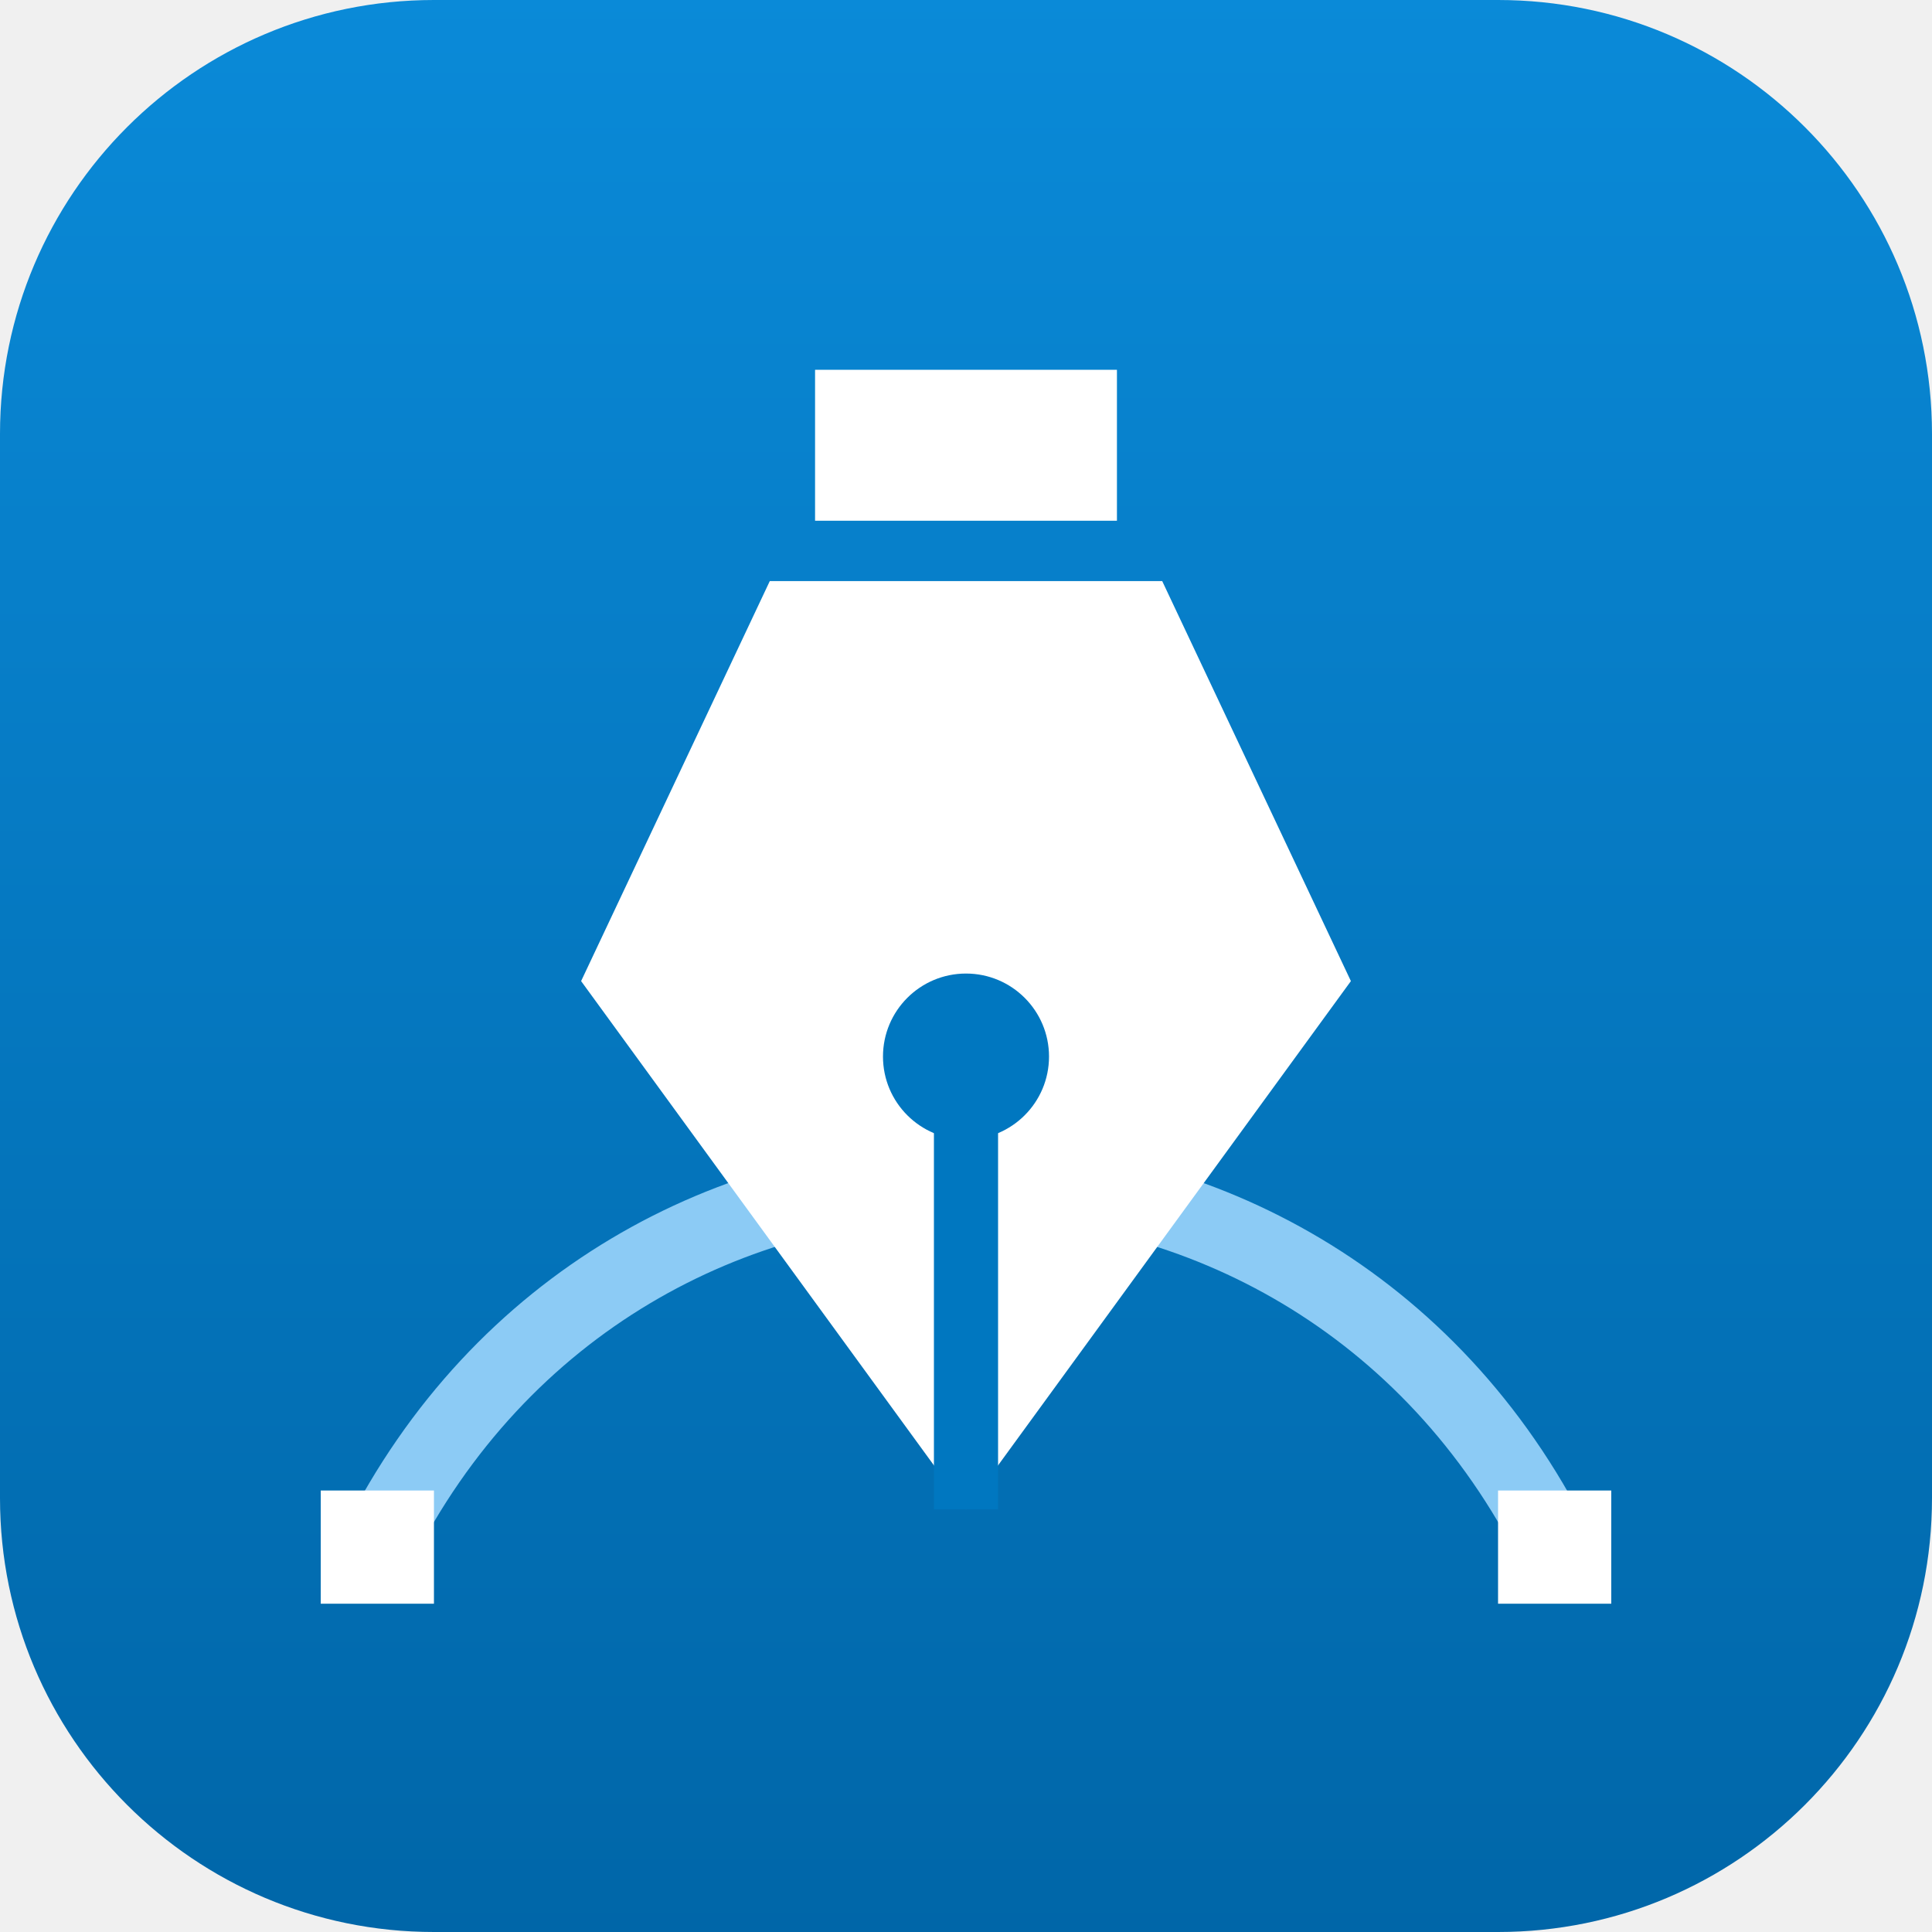
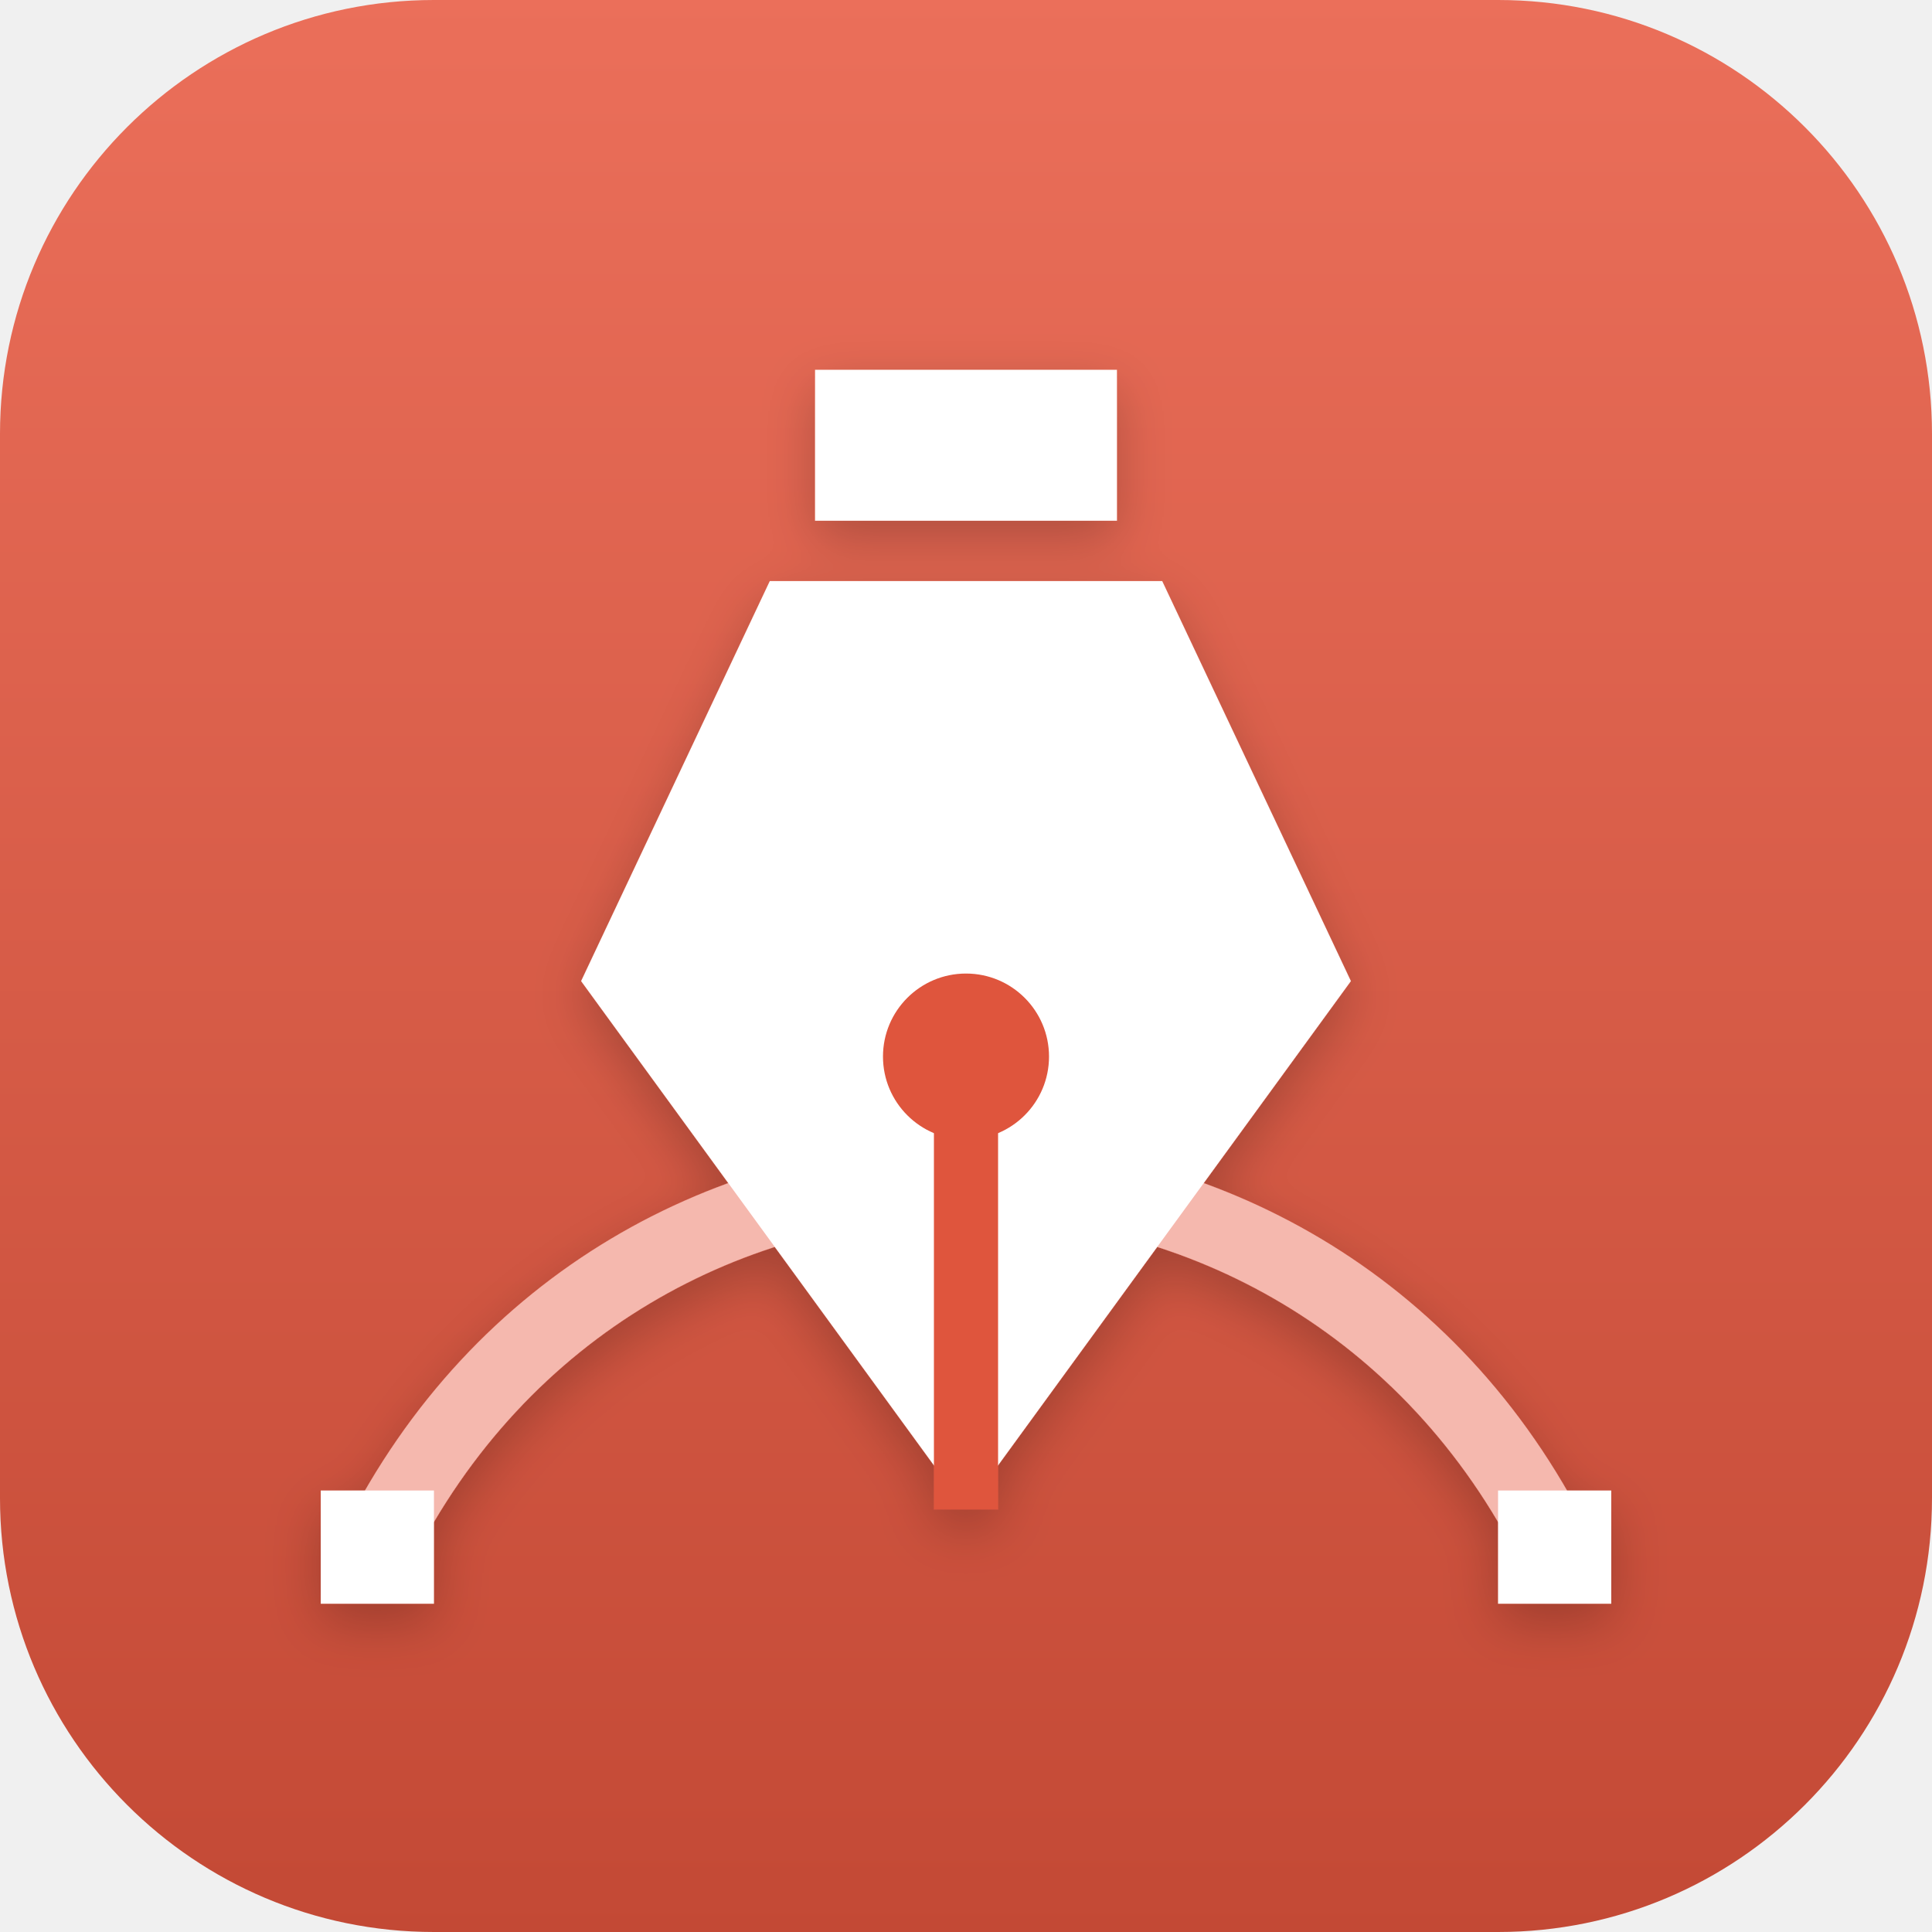
<svg xmlns="http://www.w3.org/2000/svg" viewBox="0 0 1024 1024" role="img" aria-label="NERDS Vector">
  <defs>
    <linearGradient id="g" x1="0" y1="0" x2="0" y2="1">
-       <stop offset="0" stop-color="#0A8AD8" />
-       <stop offset="1" stop-color="#0066A8" />
+       <stop offset="0" stop-color="#eb6f5a" />
+       <stop offset="1" stop-color="#c34935" />
    </linearGradient>
+     <filter id="s" x="-20%" y="-20%" width="140%" height="140%">
+       <feDropShadow dx="0" dy="10" stdDeviation="14" flood-color="#000000" flood-opacity="0.22" />
+     </filter>
  </defs>
  <rect width="1024" height="1024" rx="230" fill="url(#g)" />
-   <path d="M200,820 C330,560 694,560 824,820" fill="none" stroke="#8CCBF5" stroke-width="40" stroke-linecap="round" stroke-linejoin="round" />
-   <path d="M432,196 H592 V276 H432 Z" fill="#FFFFFF" />
-   <path d="M408,308 H616 L716,520 L512,800 L308,520 Z" fill="#FFFFFF" />
-   <path d="M512,800 V600" fill="none" stroke="#0077C0" stroke-width="34" stroke-linecap="butt" stroke-linejoin="round" />
-   <path d="M512,560 m-44,0 a44,44 0 1,0 88,0 a44,44 0 1,0 -88,0" fill="#0077C0" />
-   <path d="M170,790 h60 v60 h-60 Z" fill="#FFFFFF" />
-   <path d="M794,790 h60 v60 h-60 Z" fill="#FFFFFF" />
+   <g filter="url(#s)">
+     <path d="M200,820 C330,560 694,560 824,820" fill="none" stroke="#f5b8ae" stroke-width="40" stroke-linecap="round" stroke-linejoin="round" />
+     <path d="M432,196 H592 V276 H432 Z" fill="#FFFFFF" />
+     <path d="M408,308 H616 L716,520 L512,800 L308,520 Z" fill="#FFFFFF" />
+     <path d="M512,800 V600" fill="none" stroke="#df543c" stroke-width="34" stroke-linecap="butt" stroke-linejoin="round" />
+     <path d="M512,560 m-44,0 a44,44 0 1,0 88,0 a44,44 0 1,0 -88,0" fill="#df543c" />
+     <path d="M170,790 h60 v60 h-60 Z" fill="#FFFFFF" />
+     <path d="M794,790 h60 v60 h-60 Z" fill="#FFFFFF" />
+   </g>
</svg>
